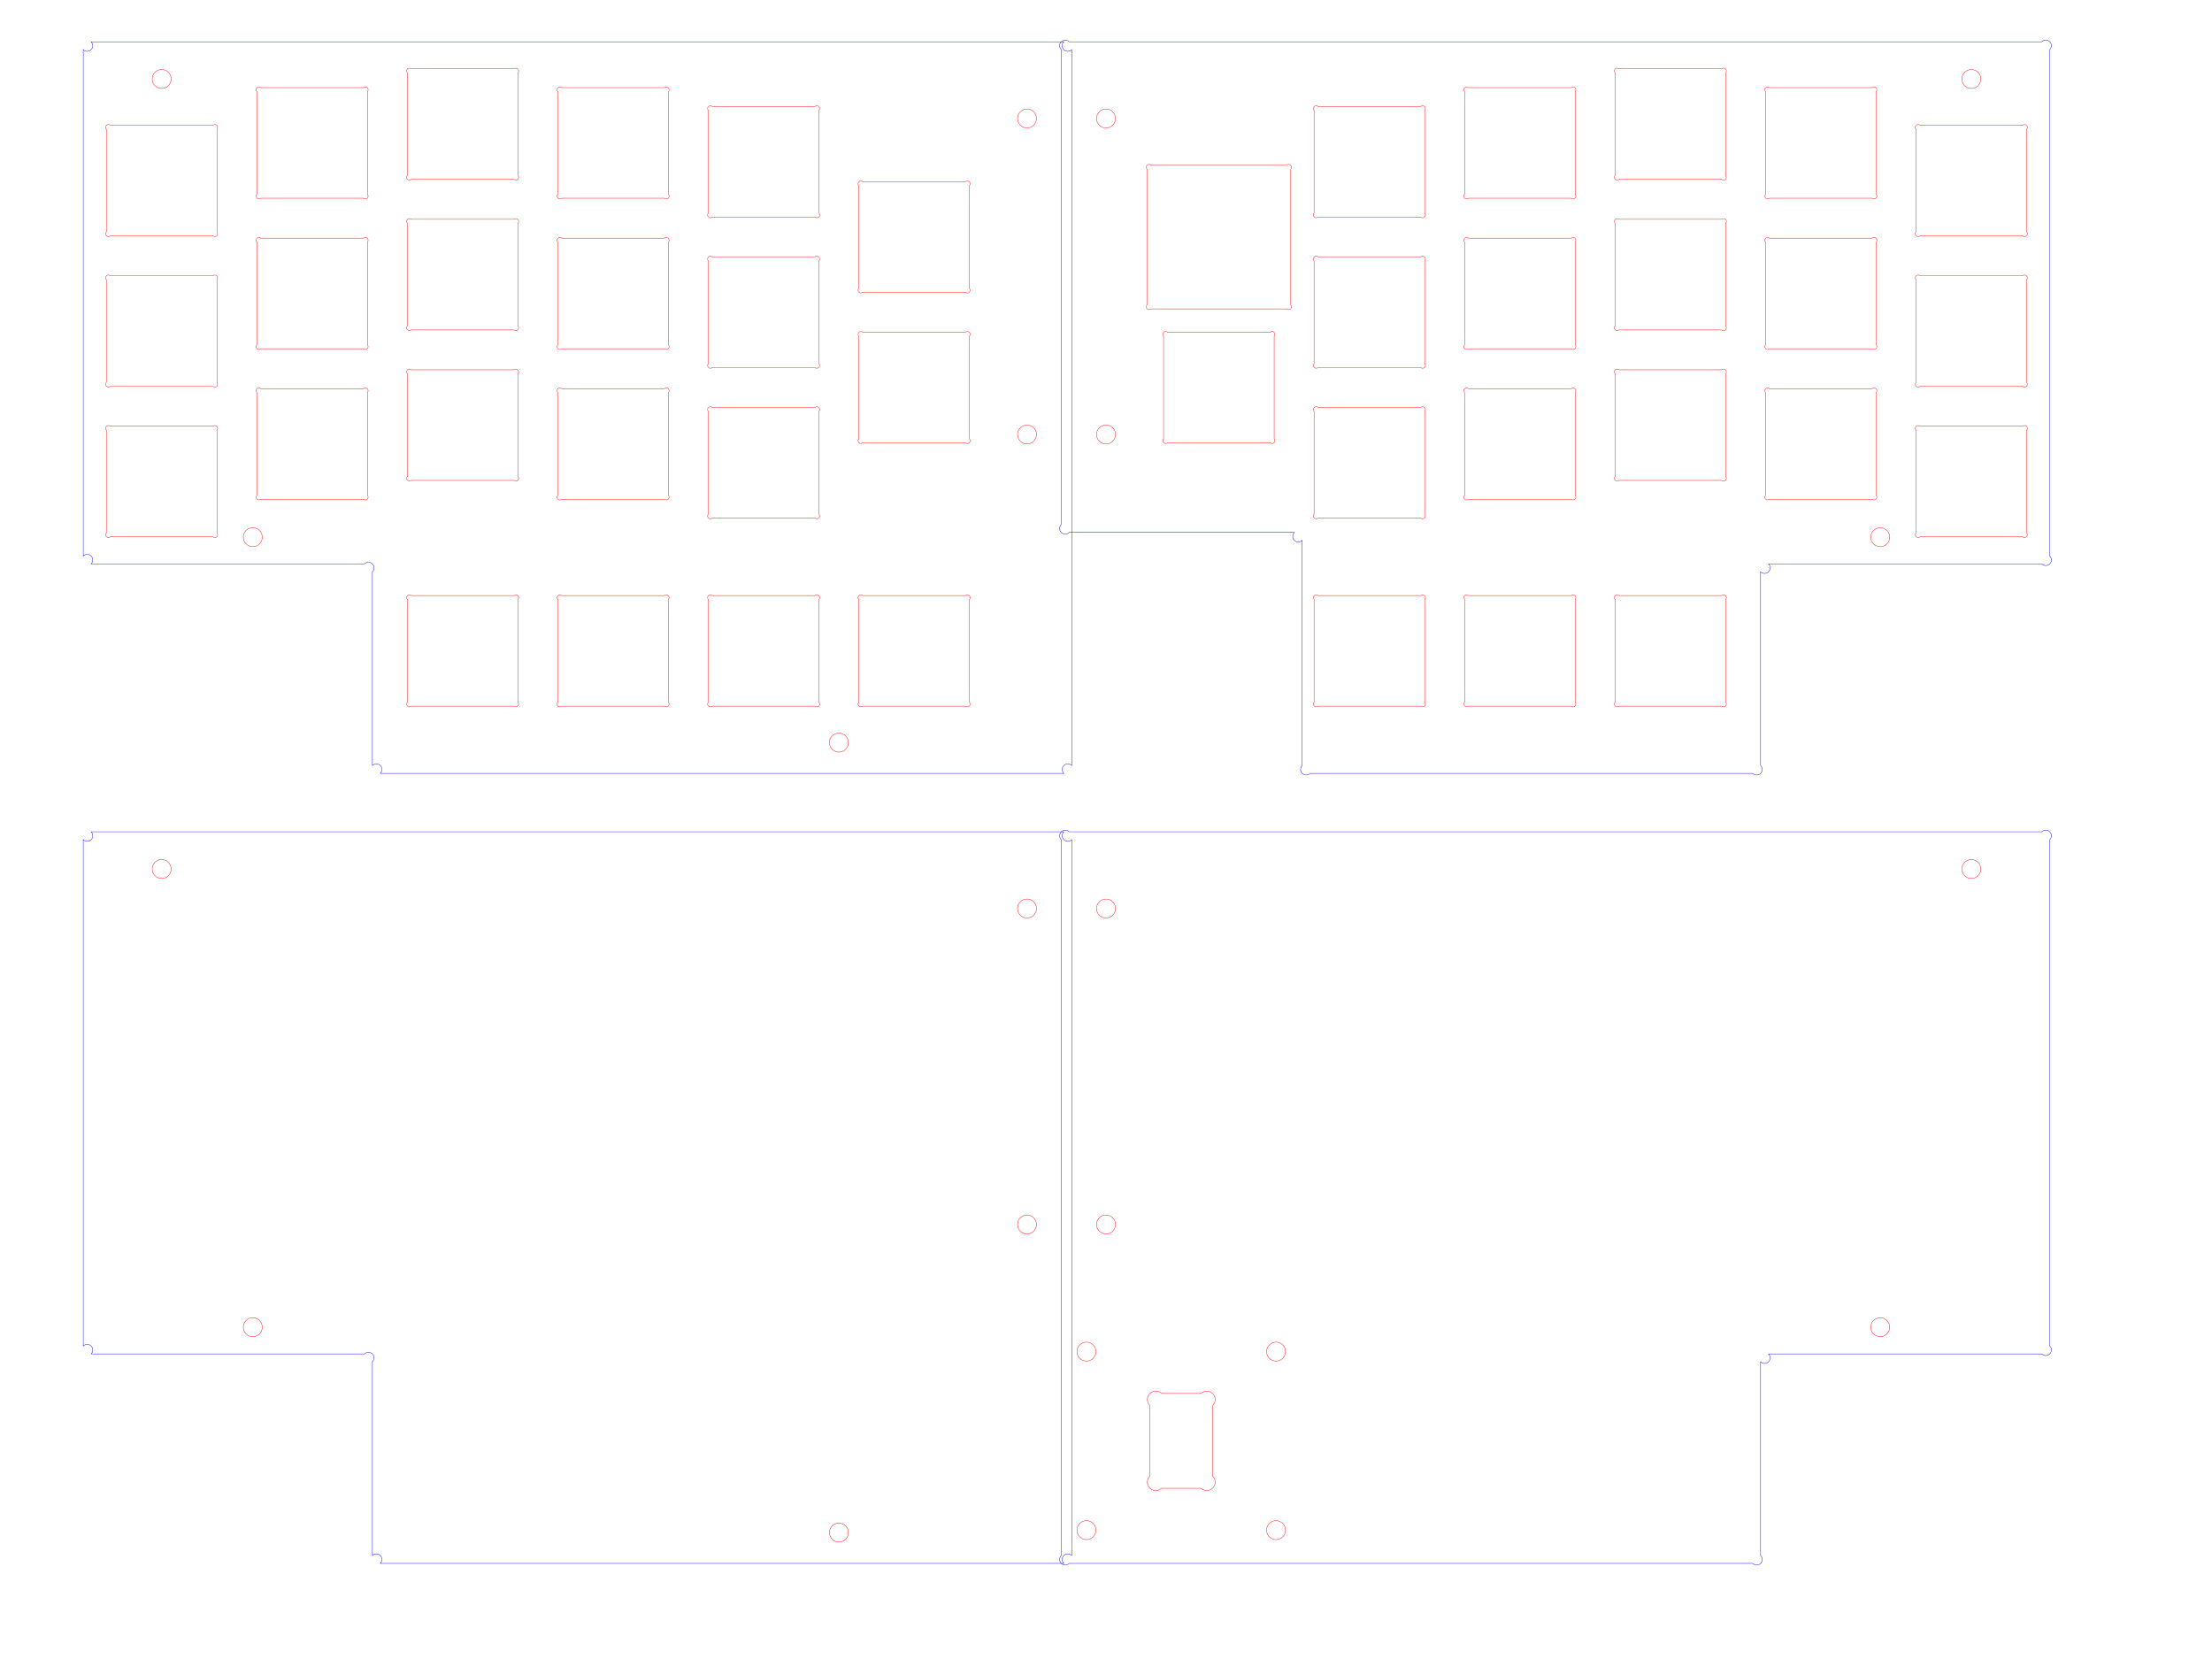
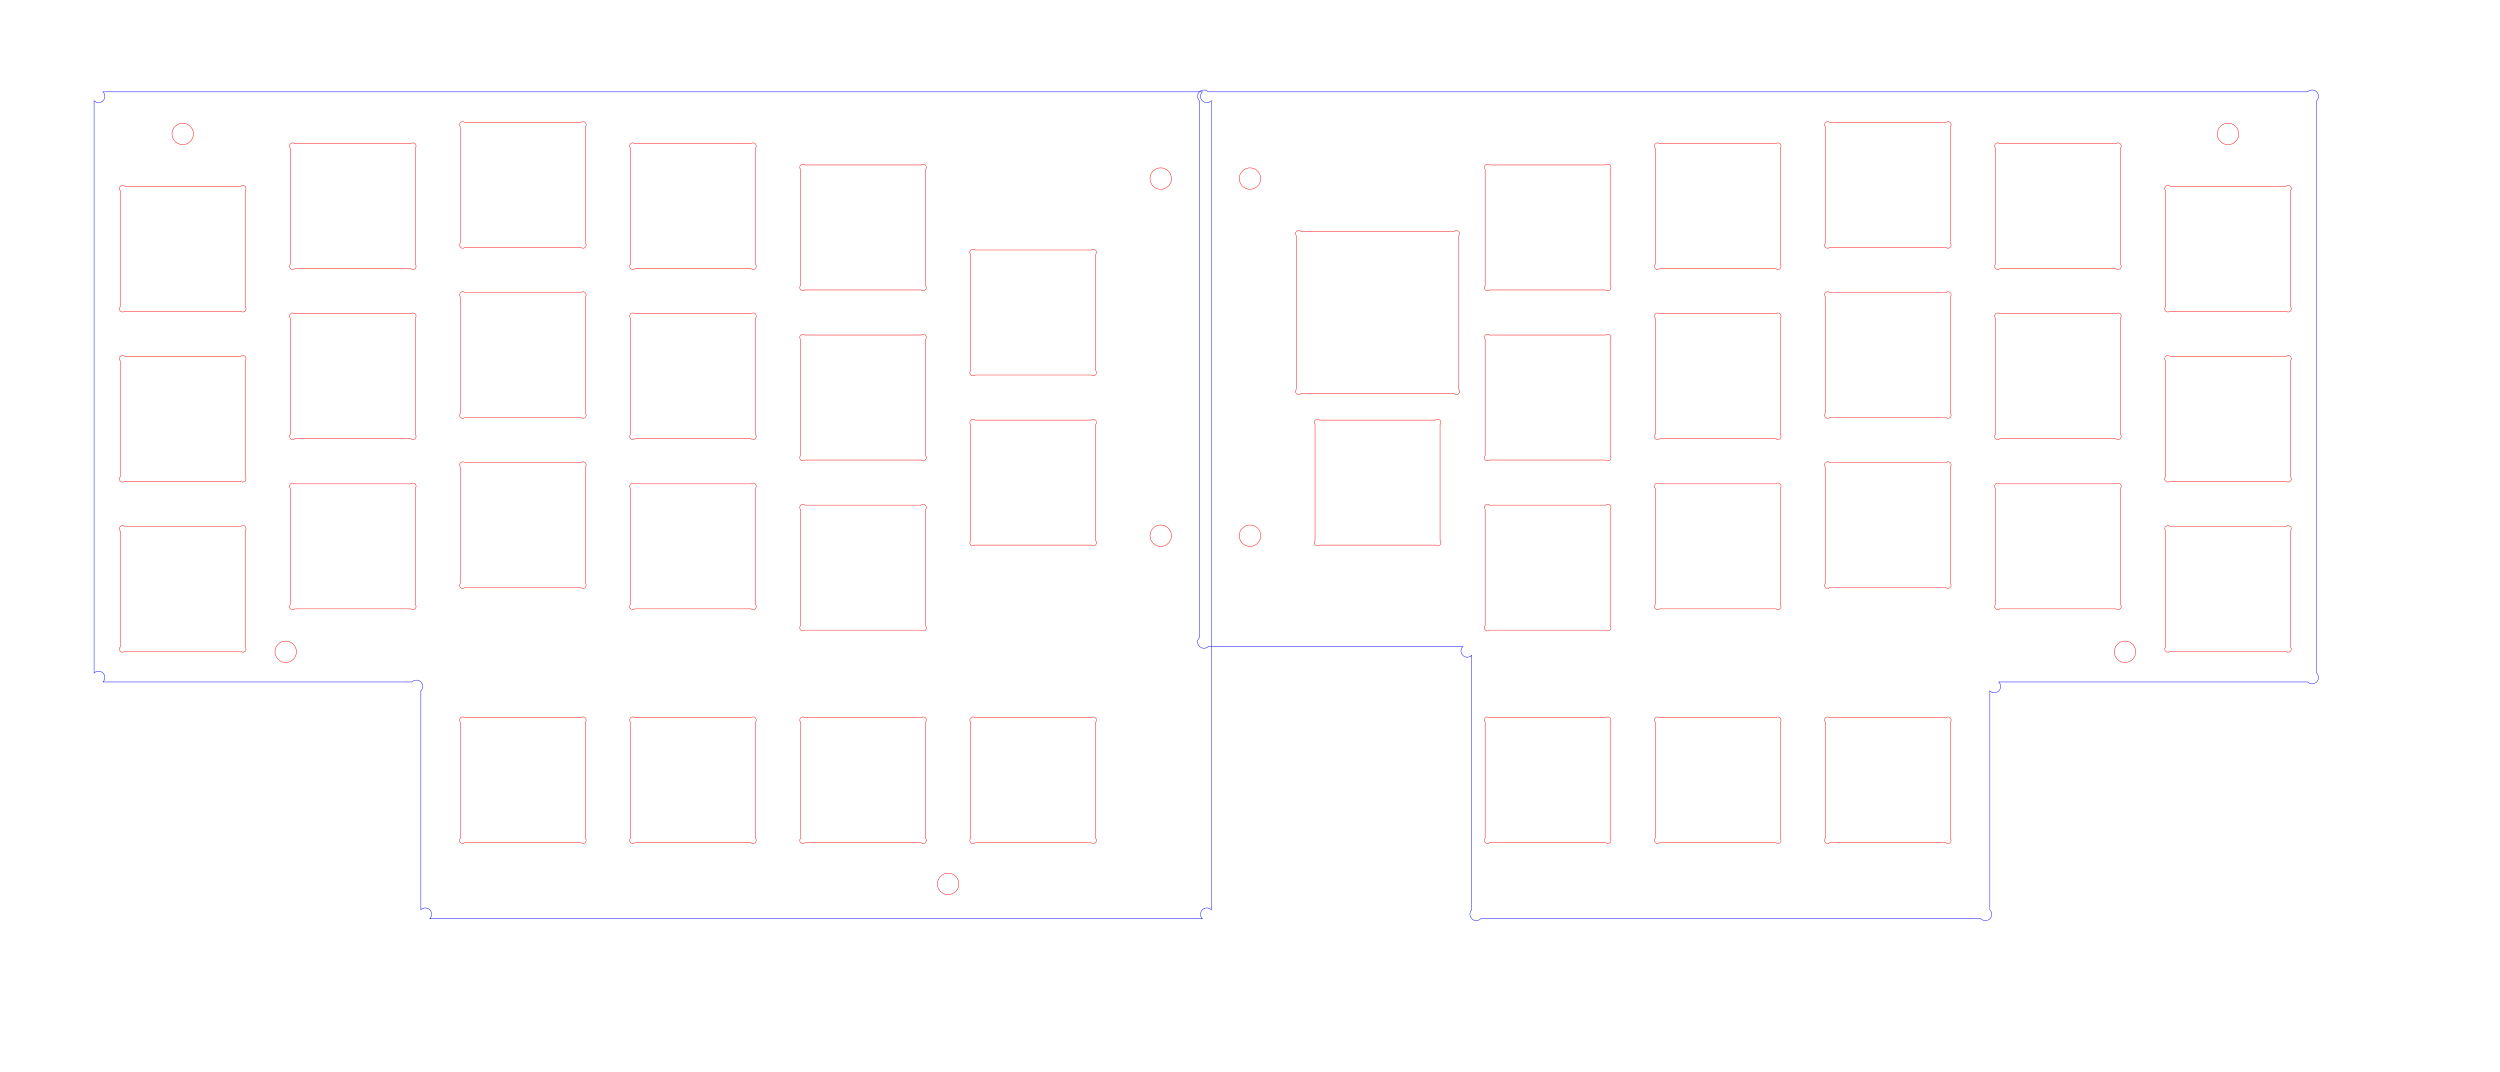
- <svg xmlns="http://www.w3.org/2000/svg" version="1.1" width="280.0mm" height="210.0mm" viewBox="0 0 280.0 210.0">
+ <svg xmlns="http://www.w3.org/2000/svg" version="1.1" width="280.0mm" height="120.0mm" viewBox="0 0 280.0 120.0">
  <g id="CUT2" style="fill:none;stroke:#0000ff;stroke-width:0.05">
-     <path d="M 135.662 6.287 A 0.707 0.707 0 0 1 134.662 5.287 L 11.537 5.287 A 0.707 0.707 0 0 1 10.537 6.287 L 10.537 70.381 A 0.707 0.707 0 0 1 11.537 71.381 L 46.138 71.381 A 0.707 0.707 0 0 1 47.138 72.381 L 47.138 96.9 A 0.707 0.707 0 0 1 48.138 97.9 L 134.662 97.9 A 0.707 0.707 0 0 1 135.662 96.9 L 135.662 6.287 Z" />
-     <path d="M 134.338 6.287 A 0.707 0.707 0 0 1 135.338 5.287 L 258.462 5.287 A 0.707 0.707 0 0 1 259.462 6.287 L 259.462 70.381 A 0.707 0.707 0 0 1 258.462 71.381 L 223.863 71.381 A 0.707 0.707 0 0 1 222.863 72.381 L 222.863 96.9 A 0.707 0.707 0 0 1 221.863 97.9 L 165.838 97.9 A 0.707 0.707 0 0 1 164.838 96.9 L 164.838 68.4 A 0.707 0.707 0 0 1 163.838 67.4 L 135.338 67.4 A 0.707 0.707 0 0 1 134.338 66.4 L 134.338 6.287 Z" />
-     <path d="M 135.662 106.287 A 0.707 0.707 0 0 1 134.662 105.287 L 11.537 105.287 A 0.707 0.707 0 0 1 10.537 106.287 L 10.537 170.381 A 0.707 0.707 0 0 1 11.537 171.381 L 46.138 171.381 A 0.707 0.707 0 0 1 47.138 172.381 L 47.138 196.9 A 0.707 0.707 0 0 1 48.138 197.9 L 134.662 197.9 A 0.707 0.707 0 0 1 135.662 196.9 L 135.662 106.287 Z" />
-     <path d="M 134.338 106.287 A 0.707 0.707 0 0 1 135.338 105.287 L 258.462 105.287 A 0.707 0.707 0 0 1 259.462 106.287 L 259.462 170.381 A 0.707 0.707 0 0 1 258.462 171.381 L 223.863 171.381 A 0.707 0.707 0 0 1 222.863 172.381 L 222.863 196.9 A 0.707 0.707 0 0 1 221.863 197.9 L 135.338 197.9 A 0.707 0.707 0 0 1 134.338 196.9 L 134.338 106.287 Z" />
+     <path d="M 135.662 11.287 A 0.707 0.707 0 0 1 134.662 10.287 L 11.537 10.287 A 0.707 0.707 0 0 1 10.537 11.287 L 10.537 75.381 A 0.707 0.707 0 0 1 11.537 76.381 L 46.138 76.381 A 0.707 0.707 0 0 1 47.138 77.381 L 47.138 101.9 A 0.707 0.707 0 0 1 48.138 102.9 L 134.662 102.9 A 0.707 0.707 0 0 1 135.662 101.9 L 135.662 11.287 Z" />
+     <path d="M 134.338 11.287 A 0.707 0.707 0 0 1 135.338 10.287 L 258.462 10.287 A 0.707 0.707 0 0 1 259.462 11.287 L 259.462 75.381 A 0.707 0.707 0 0 1 258.462 76.381 L 223.863 76.381 A 0.707 0.707 0 0 1 222.863 77.381 L 222.863 101.9 A 0.707 0.707 0 0 1 221.863 102.9 L 165.838 102.9 A 0.707 0.707 0 0 1 164.838 101.9 L 164.838 73.4 A 0.707 0.707 0 0 1 163.838 72.4 L 135.338 72.4 A 0.707 0.707 0 0 1 134.338 71.4 L 134.338 11.287 Z" />
  </g>
  <g id="CUT1" style="fill:none;stroke:#ff0000;stroke-width:0.05">
-     <path d="M 13.463 16.356 A 0.354 0.354 0 0 1 13.963 15.856 L 26.962 15.856 A 0.354 0.354 0 0 1 27.462 16.356 L 27.462 29.356 A 0.354 0.354 0 0 1 26.962 29.856 L 13.963 29.856 A 0.354 0.354 0 0 1 13.463 29.356 L 13.463 16.356 Z" />
-     <path d="M 13.463 35.406 A 0.354 0.354 0 0 1 13.963 34.906 L 26.962 34.906 A 0.354 0.354 0 0 1 27.462 35.406 L 27.462 48.406 A 0.354 0.354 0 0 1 26.962 48.906 L 13.963 48.906 A 0.354 0.354 0 0 1 13.463 48.406 L 13.463 35.406 Z" />
-     <path d="M 13.463 54.456 A 0.354 0.354 0 0 1 13.963 53.956 L 26.962 53.956 A 0.354 0.354 0 0 1 27.462 54.456 L 27.462 67.456 A 0.354 0.354 0 0 1 26.962 67.956 L 13.963 67.956 A 0.354 0.354 0 0 1 13.463 67.456 L 13.463 54.456 Z" />
-     <path d="M 32.513 11.594 A 0.354 0.354 0 0 1 33.013 11.094 L 46.013 11.094 A 0.354 0.354 0 0 1 46.513 11.594 L 46.513 24.594 A 0.354 0.354 0 0 1 46.013 25.094 L 33.013 25.094 A 0.354 0.354 0 0 1 32.513 24.594 L 32.513 11.594 Z" />
-     <path d="M 32.513 30.644 A 0.354 0.354 0 0 1 33.013 30.144 L 46.013 30.144 A 0.354 0.354 0 0 1 46.513 30.644 L 46.513 43.644 A 0.354 0.354 0 0 1 46.013 44.144 L 33.013 44.144 A 0.354 0.354 0 0 1 32.513 43.644 L 32.513 30.644 Z" />
-     <path d="M 32.513 49.694 A 0.354 0.354 0 0 1 33.013 49.194 L 46.013 49.194 A 0.354 0.354 0 0 1 46.513 49.694 L 46.513 62.694 A 0.354 0.354 0 0 1 46.013 63.194 L 33.013 63.194 A 0.354 0.354 0 0 1 32.513 62.694 L 32.513 49.694 Z" />
-     <path d="M 51.562 9.213 A 0.354 0.354 0 0 1 52.062 8.713 L 65.062 8.713 A 0.354 0.354 0 0 1 65.562 9.213 L 65.562 22.212 A 0.354 0.354 0 0 1 65.062 22.712 L 52.062 22.712 A 0.354 0.354 0 0 1 51.562 22.212 L 51.562 9.213 Z" />
-     <path d="M 51.562 28.262 A 0.354 0.354 0 0 1 52.062 27.762 L 65.062 27.762 A 0.354 0.354 0 0 1 65.562 28.262 L 65.562 41.263 A 0.354 0.354 0 0 1 65.062 41.763 L 52.062 41.763 A 0.354 0.354 0 0 1 51.562 41.263 L 51.562 28.262 Z" />
-     <path d="M 51.562 47.312 A 0.354 0.354 0 0 1 52.062 46.812 L 65.062 46.812 A 0.354 0.354 0 0 1 65.562 47.312 L 65.562 60.312 A 0.354 0.354 0 0 1 65.062 60.812 L 52.062 60.812 A 0.354 0.354 0 0 1 51.562 60.312 L 51.562 47.312 Z" />
-     <path d="M 70.612 11.594 A 0.354 0.354 0 0 1 71.112 11.094 L 84.112 11.094 A 0.354 0.354 0 0 1 84.612 11.594 L 84.612 24.594 A 0.354 0.354 0 0 1 84.112 25.094 L 71.112 25.094 A 0.354 0.354 0 0 1 70.612 24.594 L 70.612 11.594 Z" />
-     <path d="M 70.612 30.644 A 0.354 0.354 0 0 1 71.112 30.144 L 84.112 30.144 A 0.354 0.354 0 0 1 84.612 30.644 L 84.612 43.644 A 0.354 0.354 0 0 1 84.112 44.144 L 71.112 44.144 A 0.354 0.354 0 0 1 70.612 43.644 L 70.612 30.644 Z" />
-     <path d="M 70.612 49.694 A 0.354 0.354 0 0 1 71.112 49.194 L 84.112 49.194 A 0.354 0.354 0 0 1 84.612 49.694 L 84.612 62.694 A 0.354 0.354 0 0 1 84.112 63.194 L 71.112 63.194 A 0.354 0.354 0 0 1 70.612 62.694 L 70.612 49.694 Z" />
-     <path d="M 89.662 13.975 A 0.354 0.354 0 0 1 90.162 13.475 L 103.162 13.475 A 0.354 0.354 0 0 1 103.662 13.975 L 103.662 26.975 A 0.354 0.354 0 0 1 103.162 27.475 L 90.162 27.475 A 0.354 0.354 0 0 1 89.662 26.975 L 89.662 13.975 Z" />
-     <path d="M 89.662 33.025 A 0.354 0.354 0 0 1 90.162 32.525 L 103.162 32.525 A 0.354 0.354 0 0 1 103.662 33.025 L 103.662 46.025 A 0.354 0.354 0 0 1 103.162 46.525 L 90.162 46.525 A 0.354 0.354 0 0 1 89.662 46.025 L 89.662 33.025 Z" />
-     <path d="M 89.662 52.075 A 0.354 0.354 0 0 1 90.162 51.575 L 103.162 51.575 A 0.354 0.354 0 0 1 103.662 52.075 L 103.662 65.075 A 0.354 0.354 0 0 1 103.162 65.575 L 90.162 65.575 A 0.354 0.354 0 0 1 89.662 65.075 L 89.662 52.075 Z" />
-     <path d="M 108.713 23.5 A 0.354 0.354 0 0 1 109.213 23 L 122.213 23 A 0.354 0.354 0 0 1 122.713 23.5 L 122.713 36.5 A 0.354 0.354 0 0 1 122.213 37 L 109.213 37 A 0.354 0.354 0 0 1 108.713 36.5 L 108.713 23.5 Z" />
-     <path d="M 108.713 42.55 A 0.354 0.354 0 0 1 109.213 42.05 L 122.213 42.05 A 0.354 0.354 0 0 1 122.713 42.55 L 122.713 55.55 A 0.354 0.354 0 0 1 122.213 56.05 L 109.213 56.05 A 0.354 0.354 0 0 1 108.713 55.55 L 108.713 42.55 Z" />
-     <path d="M 51.562 75.888 A 0.354 0.354 0 0 1 52.062 75.388 L 65.062 75.388 A 0.354 0.354 0 0 1 65.562 75.888 L 65.562 88.888 A 0.354 0.354 0 0 1 65.062 89.388 L 52.062 89.388 A 0.354 0.354 0 0 1 51.562 88.888 L 51.562 75.888 Z" />
-     <path d="M 70.612 75.888 A 0.354 0.354 0 0 1 71.112 75.388 L 84.112 75.388 A 0.354 0.354 0 0 1 84.612 75.888 L 84.612 88.888 A 0.354 0.354 0 0 1 84.112 89.388 L 71.112 89.388 A 0.354 0.354 0 0 1 70.612 88.888 L 70.612 75.888 Z" />
-     <path d="M 89.662 75.888 A 0.354 0.354 0 0 1 90.162 75.388 L 103.162 75.388 A 0.354 0.354 0 0 1 103.662 75.888 L 103.662 88.888 A 0.354 0.354 0 0 1 103.162 89.388 L 90.162 89.388 A 0.354 0.354 0 0 1 89.662 88.888 L 89.662 75.888 Z" />
-     <path d="M 108.713 75.888 A 0.354 0.354 0 0 1 109.213 75.388 L 122.213 75.388 A 0.354 0.354 0 0 1 122.713 75.888 L 122.713 88.888 A 0.354 0.354 0 0 1 122.213 89.388 L 109.213 89.388 A 0.354 0.354 0 0 1 108.713 88.888 L 108.713 75.888 Z" />
-     <path d="M 128.8 15 A 1.2 1.2 0 1 0 131.2 15 A 1.2 1.2 0 1 0 128.8 15 Z" />
-     <path d="M 128.8 55 A 1.2 1.2 0 1 0 131.2 55 A 1.2 1.2 0 1 0 128.8 55 Z" />
-     <path d="M 19.262 10 A 1.2 1.2 0 1 0 21.663 10 A 1.2 1.2 0 1 0 19.262 10 Z" />
-     <path d="M 30.8 68 A 1.2 1.2 0 1 0 33.2 68 A 1.2 1.2 0 1 0 30.8 68 Z" />
-     <path d="M 104.987 94 A 1.2 1.2 0 1 0 107.388 94 A 1.2 1.2 0 1 0 104.987 94 Z" />
-     <path d="M 242.537 16.356 A 0.354 0.354 0 0 1 243.037 15.856 L 256.038 15.856 A 0.354 0.354 0 0 1 256.538 16.356 L 256.538 29.356 A 0.354 0.354 0 0 1 256.038 29.856 L 243.037 29.856 A 0.354 0.354 0 0 1 242.537 29.356 L 242.537 16.356 Z" />
-     <path d="M 242.537 35.406 A 0.354 0.354 0 0 1 243.037 34.906 L 256.038 34.906 A 0.354 0.354 0 0 1 256.538 35.406 L 256.538 48.406 A 0.354 0.354 0 0 1 256.038 48.906 L 243.037 48.906 A 0.354 0.354 0 0 1 242.537 48.406 L 242.537 35.406 Z" />
-     <path d="M 242.537 54.456 A 0.354 0.354 0 0 1 243.037 53.956 L 256.038 53.956 A 0.354 0.354 0 0 1 256.538 54.456 L 256.538 67.456 A 0.354 0.354 0 0 1 256.038 67.956 L 243.037 67.956 A 0.354 0.354 0 0 1 242.537 67.456 L 242.537 54.456 Z" />
-     <path d="M 223.488 11.594 A 0.354 0.354 0 0 1 223.988 11.094 L 236.988 11.094 A 0.354 0.354 0 0 1 237.488 11.594 L 237.488 24.594 A 0.354 0.354 0 0 1 236.988 25.094 L 223.988 25.094 A 0.354 0.354 0 0 1 223.488 24.594 L 223.488 11.594 Z" />
-     <path d="M 223.488 30.644 A 0.354 0.354 0 0 1 223.988 30.144 L 236.988 30.144 A 0.354 0.354 0 0 1 237.488 30.644 L 237.488 43.644 A 0.354 0.354 0 0 1 236.988 44.144 L 223.988 44.144 A 0.354 0.354 0 0 1 223.488 43.644 L 223.488 30.644 Z" />
-     <path d="M 223.488 49.694 A 0.354 0.354 0 0 1 223.988 49.194 L 236.988 49.194 A 0.354 0.354 0 0 1 237.488 49.694 L 237.488 62.694 A 0.354 0.354 0 0 1 236.988 63.194 L 223.988 63.194 A 0.354 0.354 0 0 1 223.488 62.694 L 223.488 49.694 Z" />
-     <path d="M 204.438 9.213 A 0.354 0.354 0 0 1 204.938 8.713 L 217.938 8.713 A 0.354 0.354 0 0 1 218.438 9.213 L 218.438 22.212 A 0.354 0.354 0 0 1 217.938 22.712 L 204.938 22.712 A 0.354 0.354 0 0 1 204.438 22.212 L 204.438 9.213 Z" />
-     <path d="M 204.438 28.262 A 0.354 0.354 0 0 1 204.938 27.762 L 217.938 27.762 A 0.354 0.354 0 0 1 218.438 28.262 L 218.438 41.263 A 0.354 0.354 0 0 1 217.938 41.763 L 204.938 41.763 A 0.354 0.354 0 0 1 204.438 41.263 L 204.438 28.262 Z" />
-     <path d="M 204.438 47.312 A 0.354 0.354 0 0 1 204.938 46.812 L 217.938 46.812 A 0.354 0.354 0 0 1 218.438 47.312 L 218.438 60.312 A 0.354 0.354 0 0 1 217.938 60.812 L 204.938 60.812 A 0.354 0.354 0 0 1 204.438 60.312 L 204.438 47.312 Z" />
-     <path d="M 185.387 11.594 A 0.354 0.354 0 0 1 185.887 11.094 L 198.887 11.094 A 0.354 0.354 0 0 1 199.387 11.594 L 199.387 24.594 A 0.354 0.354 0 0 1 198.887 25.094 L 185.887 25.094 A 0.354 0.354 0 0 1 185.387 24.594 L 185.387 11.594 Z" />
-     <path d="M 185.387 30.644 A 0.354 0.354 0 0 1 185.887 30.144 L 198.887 30.144 A 0.354 0.354 0 0 1 199.387 30.644 L 199.387 43.644 A 0.354 0.354 0 0 1 198.887 44.144 L 185.887 44.144 A 0.354 0.354 0 0 1 185.387 43.644 L 185.387 30.644 Z" />
-     <path d="M 185.387 49.694 A 0.354 0.354 0 0 1 185.887 49.194 L 198.887 49.194 A 0.354 0.354 0 0 1 199.387 49.694 L 199.387 62.694 A 0.354 0.354 0 0 1 198.887 63.194 L 185.887 63.194 A 0.354 0.354 0 0 1 185.387 62.694 L 185.387 49.694 Z" />
-     <path d="M 166.338 13.975 A 0.354 0.354 0 0 1 166.838 13.475 L 179.838 13.475 A 0.354 0.354 0 0 1 180.338 13.975 L 180.338 26.975 A 0.354 0.354 0 0 1 179.838 27.475 L 166.838 27.475 A 0.354 0.354 0 0 1 166.338 26.975 L 166.338 13.975 Z" />
-     <path d="M 166.338 33.025 A 0.354 0.354 0 0 1 166.838 32.525 L 179.838 32.525 A 0.354 0.354 0 0 1 180.338 33.025 L 180.338 46.025 A 0.354 0.354 0 0 1 179.838 46.525 L 166.838 46.525 A 0.354 0.354 0 0 1 166.338 46.025 L 166.338 33.025 Z" />
-     <path d="M 166.338 52.075 A 0.354 0.354 0 0 1 166.838 51.575 L 179.838 51.575 A 0.354 0.354 0 0 1 180.338 52.075 L 180.338 65.075 A 0.354 0.354 0 0 1 179.838 65.575 L 166.838 65.575 A 0.354 0.354 0 0 1 166.338 65.075 L 166.338 52.075 Z" />
-     <path d="M 147.287 42.55 A 0.354 0.354 0 0 1 147.787 42.05 L 160.787 42.05 A 0.354 0.354 0 0 1 161.287 42.55 L 161.287 55.55 A 0.354 0.354 0 0 1 160.787 56.05 L 147.787 56.05 A 0.354 0.354 0 0 1 147.287 55.55 L 147.287 42.55 Z" />
-     <path d="M 166.338 75.888 A 0.354 0.354 0 0 1 166.838 75.388 L 179.838 75.388 A 0.354 0.354 0 0 1 180.338 75.888 L 180.338 88.888 A 0.354 0.354 0 0 1 179.838 89.388 L 166.838 89.388 A 0.354 0.354 0 0 1 166.338 88.888 L 166.338 75.888 Z" />
-     <path d="M 185.387 75.888 A 0.354 0.354 0 0 1 185.887 75.388 L 198.887 75.388 A 0.354 0.354 0 0 1 199.387 75.888 L 199.387 88.888 A 0.354 0.354 0 0 1 198.887 89.388 L 185.887 89.388 A 0.354 0.354 0 0 1 185.387 88.888 L 185.387 75.888 Z" />
-     <path d="M 204.438 75.888 A 0.354 0.354 0 0 1 204.938 75.388 L 217.938 75.388 A 0.354 0.354 0 0 1 218.438 75.888 L 218.438 88.888 A 0.354 0.354 0 0 1 217.938 89.388 L 204.938 89.388 A 0.354 0.354 0 0 1 204.438 88.888 L 204.438 75.888 Z" />
-     <path d="M 145.188 21.4 A 0.354 0.354 0 0 1 145.688 20.9 L 162.887 20.9 A 0.354 0.354 0 0 1 163.387 21.4 L 163.387 38.6 A 0.354 0.354 0 0 1 162.887 39.1 L 145.688 39.1 A 0.354 0.354 0 0 1 145.188 38.6 L 145.188 21.4 Z" />
-     <path d="M 138.8 15 A 1.2 1.2 0 1 0 141.2 15 A 1.2 1.2 0 1 0 138.8 15 Z" />
-     <path d="M 138.8 55 A 1.2 1.2 0 1 0 141.2 55 A 1.2 1.2 0 1 0 138.8 55 Z" />
-     <path d="M 248.338 10 A 1.2 1.2 0 1 0 250.738 10 A 1.2 1.2 0 1 0 248.338 10 Z" />
-     <path d="M 236.8 68 A 1.2 1.2 0 1 0 239.2 68 A 1.2 1.2 0 1 0 236.8 68 Z" />
-     <path d="M 128.8 115 A 1.2 1.2 0 1 0 131.2 115 A 1.2 1.2 0 1 0 128.8 115 Z" />
-     <path d="M 128.8 155 A 1.2 1.2 0 1 0 131.2 155 A 1.2 1.2 0 1 0 128.8 155 Z" />
-     <path d="M 19.262 110 A 1.2 1.2 0 1 0 21.663 110 A 1.2 1.2 0 1 0 19.262 110 Z" />
-     <path d="M 30.8 168 A 1.2 1.2 0 1 0 33.2 168 A 1.2 1.2 0 1 0 30.8 168 Z" />
-     <path d="M 104.987 194 A 1.2 1.2 0 1 0 107.388 194 A 1.2 1.2 0 1 0 104.987 194 Z" />
-     <path d="M 145.525 177.887 A 1.061 1.061 0 0 1 147.025 176.387 L 152.025 176.387 A 1.061 1.061 0 0 1 153.525 177.887 L 153.525 186.887 A 1.061 1.061 0 0 1 152.025 188.387 L 147.025 188.387 A 1.061 1.061 0 0 1 145.525 186.887 L 145.525 177.887 Z" />
-     <path d="M 138.8 115 A 1.2 1.2 0 1 0 141.2 115 A 1.2 1.2 0 1 0 138.8 115 Z" />
-     <path d="M 138.8 155 A 1.2 1.2 0 1 0 141.2 155 A 1.2 1.2 0 1 0 138.8 155 Z" />
-     <path d="M 248.338 110 A 1.2 1.2 0 1 0 250.738 110 A 1.2 1.2 0 1 0 248.338 110 Z" />
-     <path d="M 236.8 168 A 1.2 1.2 0 1 0 239.2 168 A 1.2 1.2 0 1 0 236.8 168 Z" />
-     <path d="M 136.325 171.088 A 1.2 1.2 0 1 0 138.725 171.088 A 1.2 1.2 0 1 0 136.325 171.088 Z" />
-     <path d="M 160.325 171.088 A 1.2 1.2 0 1 0 162.725 171.088 A 1.2 1.2 0 1 0 160.325 171.088 Z" />
-     <path d="M 136.325 193.688 A 1.2 1.2 0 1 0 138.725 193.688 A 1.2 1.2 0 1 0 136.325 193.688 Z" />
-     <path d="M 160.325 193.688 A 1.2 1.2 0 1 0 162.725 193.688 A 1.2 1.2 0 1 0 160.325 193.688 Z" />
+     <path d="M 13.463 21.356 A 0.354 0.354 0 0 1 13.963 20.856 L 26.962 20.856 A 0.354 0.354 0 0 1 27.462 21.356 L 27.462 34.356 A 0.354 0.354 0 0 1 26.962 34.856 L 13.963 34.856 A 0.354 0.354 0 0 1 13.463 34.356 L 13.463 21.356 Z" />
+     <path d="M 13.463 40.406 A 0.354 0.354 0 0 1 13.963 39.906 L 26.962 39.906 A 0.354 0.354 0 0 1 27.462 40.406 L 27.462 53.406 A 0.354 0.354 0 0 1 26.962 53.906 L 13.963 53.906 A 0.354 0.354 0 0 1 13.463 53.406 L 13.463 40.406 Z" />
+     <path d="M 13.463 59.456 A 0.354 0.354 0 0 1 13.963 58.956 L 26.962 58.956 A 0.354 0.354 0 0 1 27.462 59.456 L 27.462 72.456 A 0.354 0.354 0 0 1 26.962 72.956 L 13.963 72.956 A 0.354 0.354 0 0 1 13.463 72.456 L 13.463 59.456 Z" />
+     <path d="M 32.513 16.594 A 0.354 0.354 0 0 1 33.013 16.094 L 46.013 16.094 A 0.354 0.354 0 0 1 46.513 16.594 L 46.513 29.594 A 0.354 0.354 0 0 1 46.013 30.094 L 33.013 30.094 A 0.354 0.354 0 0 1 32.513 29.594 L 32.513 16.594 Z" />
+     <path d="M 32.513 35.644 A 0.354 0.354 0 0 1 33.013 35.144 L 46.013 35.144 A 0.354 0.354 0 0 1 46.513 35.644 L 46.513 48.644 A 0.354 0.354 0 0 1 46.013 49.144 L 33.013 49.144 A 0.354 0.354 0 0 1 32.513 48.644 L 32.513 35.644 Z" />
+     <path d="M 32.513 54.694 A 0.354 0.354 0 0 1 33.013 54.194 L 46.013 54.194 A 0.354 0.354 0 0 1 46.513 54.694 L 46.513 67.694 A 0.354 0.354 0 0 1 46.013 68.194 L 33.013 68.194 A 0.354 0.354 0 0 1 32.513 67.694 L 32.513 54.694 Z" />
+     <path d="M 51.562 14.213 A 0.354 0.354 0 0 1 52.062 13.713 L 65.062 13.713 A 0.354 0.354 0 0 1 65.562 14.213 L 65.562 27.212 A 0.354 0.354 0 0 1 65.062 27.712 L 52.062 27.712 A 0.354 0.354 0 0 1 51.562 27.212 L 51.562 14.213 Z" />
+     <path d="M 51.562 33.263 A 0.354 0.354 0 0 1 52.062 32.763 L 65.062 32.763 A 0.354 0.354 0 0 1 65.562 33.263 L 65.562 46.263 A 0.354 0.354 0 0 1 65.062 46.763 L 52.062 46.763 A 0.354 0.354 0 0 1 51.562 46.263 L 51.562 33.263 Z" />
+     <path d="M 51.562 52.312 A 0.354 0.354 0 0 1 52.062 51.812 L 65.062 51.812 A 0.354 0.354 0 0 1 65.562 52.312 L 65.562 65.312 A 0.354 0.354 0 0 1 65.062 65.812 L 52.062 65.812 A 0.354 0.354 0 0 1 51.562 65.312 L 51.562 52.312 Z" />
+     <path d="M 70.612 16.594 A 0.354 0.354 0 0 1 71.112 16.094 L 84.112 16.094 A 0.354 0.354 0 0 1 84.612 16.594 L 84.612 29.594 A 0.354 0.354 0 0 1 84.112 30.094 L 71.112 30.094 A 0.354 0.354 0 0 1 70.612 29.594 L 70.612 16.594 Z" />
+     <path d="M 70.612 35.644 A 0.354 0.354 0 0 1 71.112 35.144 L 84.112 35.144 A 0.354 0.354 0 0 1 84.612 35.644 L 84.612 48.644 A 0.354 0.354 0 0 1 84.112 49.144 L 71.112 49.144 A 0.354 0.354 0 0 1 70.612 48.644 L 70.612 35.644 Z" />
+     <path d="M 70.612 54.694 A 0.354 0.354 0 0 1 71.112 54.194 L 84.112 54.194 A 0.354 0.354 0 0 1 84.612 54.694 L 84.612 67.694 A 0.354 0.354 0 0 1 84.112 68.194 L 71.112 68.194 A 0.354 0.354 0 0 1 70.612 67.694 L 70.612 54.694 Z" />
+     <path d="M 89.662 18.975 A 0.354 0.354 0 0 1 90.162 18.475 L 103.162 18.475 A 0.354 0.354 0 0 1 103.662 18.975 L 103.662 31.975 A 0.354 0.354 0 0 1 103.162 32.475 L 90.162 32.475 A 0.354 0.354 0 0 1 89.662 31.975 L 89.662 18.975 Z" />
+     <path d="M 89.662 38.025 A 0.354 0.354 0 0 1 90.162 37.525 L 103.162 37.525 A 0.354 0.354 0 0 1 103.662 38.025 L 103.662 51.025 A 0.354 0.354 0 0 1 103.162 51.525 L 90.162 51.525 A 0.354 0.354 0 0 1 89.662 51.025 L 89.662 38.025 Z" />
+     <path d="M 89.662 57.075 A 0.354 0.354 0 0 1 90.162 56.575 L 103.162 56.575 A 0.354 0.354 0 0 1 103.662 57.075 L 103.662 70.075 A 0.354 0.354 0 0 1 103.162 70.575 L 90.162 70.575 A 0.354 0.354 0 0 1 89.662 70.075 L 89.662 57.075 Z" />
+     <path d="M 108.713 28.5 A 0.354 0.354 0 0 1 109.213 28 L 122.213 28 A 0.354 0.354 0 0 1 122.713 28.5 L 122.713 41.5 A 0.354 0.354 0 0 1 122.213 42 L 109.213 42 A 0.354 0.354 0 0 1 108.713 41.5 L 108.713 28.5 Z" />
+     <path d="M 108.713 47.55 A 0.354 0.354 0 0 1 109.213 47.05 L 122.213 47.05 A 0.354 0.354 0 0 1 122.713 47.55 L 122.713 60.55 A 0.354 0.354 0 0 1 122.213 61.05 L 109.213 61.05 A 0.354 0.354 0 0 1 108.713 60.55 L 108.713 47.55 Z" />
+     <path d="M 51.562 80.888 A 0.354 0.354 0 0 1 52.062 80.388 L 65.062 80.388 A 0.354 0.354 0 0 1 65.562 80.888 L 65.562 93.888 A 0.354 0.354 0 0 1 65.062 94.388 L 52.062 94.388 A 0.354 0.354 0 0 1 51.562 93.888 L 51.562 80.888 Z" />
+     <path d="M 70.612 80.888 A 0.354 0.354 0 0 1 71.112 80.388 L 84.112 80.388 A 0.354 0.354 0 0 1 84.612 80.888 L 84.612 93.888 A 0.354 0.354 0 0 1 84.112 94.388 L 71.112 94.388 A 0.354 0.354 0 0 1 70.612 93.888 L 70.612 80.888 Z" />
+     <path d="M 89.662 80.888 A 0.354 0.354 0 0 1 90.162 80.388 L 103.162 80.388 A 0.354 0.354 0 0 1 103.662 80.888 L 103.662 93.888 A 0.354 0.354 0 0 1 103.162 94.388 L 90.162 94.388 A 0.354 0.354 0 0 1 89.662 93.888 L 89.662 80.888 Z" />
+     <path d="M 108.713 80.888 A 0.354 0.354 0 0 1 109.213 80.388 L 122.213 80.388 A 0.354 0.354 0 0 1 122.713 80.888 L 122.713 93.888 A 0.354 0.354 0 0 1 122.213 94.388 L 109.213 94.388 A 0.354 0.354 0 0 1 108.713 93.888 L 108.713 80.888 Z" />
+     <path d="M 128.8 20 A 1.2 1.2 0 1 0 131.2 20 A 1.2 1.2 0 1 0 128.8 20 Z" />
+     <path d="M 128.8 60 A 1.2 1.2 0 1 0 131.2 60 A 1.2 1.2 0 1 0 128.8 60 Z" />
+     <path d="M 19.262 15 A 1.2 1.2 0 1 0 21.663 15 A 1.2 1.2 0 1 0 19.262 15 Z" />
+     <path d="M 30.8 73 A 1.2 1.2 0 1 0 33.2 73 A 1.2 1.2 0 1 0 30.8 73 Z" />
+     <path d="M 104.987 99 A 1.2 1.2 0 1 0 107.388 99 A 1.2 1.2 0 1 0 104.987 99 Z" />
+     <path d="M 242.537 21.356 A 0.354 0.354 0 0 1 243.037 20.856 L 256.038 20.856 A 0.354 0.354 0 0 1 256.538 21.356 L 256.538 34.356 A 0.354 0.354 0 0 1 256.038 34.856 L 243.037 34.856 A 0.354 0.354 0 0 1 242.537 34.356 L 242.537 21.356 Z" />
+     <path d="M 242.537 40.406 A 0.354 0.354 0 0 1 243.037 39.906 L 256.038 39.906 A 0.354 0.354 0 0 1 256.538 40.406 L 256.538 53.406 A 0.354 0.354 0 0 1 256.038 53.906 L 243.037 53.906 A 0.354 0.354 0 0 1 242.537 53.406 L 242.537 40.406 Z" />
+     <path d="M 242.537 59.456 A 0.354 0.354 0 0 1 243.037 58.956 L 256.038 58.956 A 0.354 0.354 0 0 1 256.538 59.456 L 256.538 72.456 A 0.354 0.354 0 0 1 256.038 72.956 L 243.037 72.956 A 0.354 0.354 0 0 1 242.537 72.456 L 242.537 59.456 Z" />
+     <path d="M 223.488 16.594 A 0.354 0.354 0 0 1 223.988 16.094 L 236.988 16.094 A 0.354 0.354 0 0 1 237.488 16.594 L 237.488 29.594 A 0.354 0.354 0 0 1 236.988 30.094 L 223.988 30.094 A 0.354 0.354 0 0 1 223.488 29.594 L 223.488 16.594 Z" />
+     <path d="M 223.488 35.644 A 0.354 0.354 0 0 1 223.988 35.144 L 236.988 35.144 A 0.354 0.354 0 0 1 237.488 35.644 L 237.488 48.644 A 0.354 0.354 0 0 1 236.988 49.144 L 223.988 49.144 A 0.354 0.354 0 0 1 223.488 48.644 L 223.488 35.644 Z" />
+     <path d="M 223.488 54.694 A 0.354 0.354 0 0 1 223.988 54.194 L 236.988 54.194 A 0.354 0.354 0 0 1 237.488 54.694 L 237.488 67.694 A 0.354 0.354 0 0 1 236.988 68.194 L 223.988 68.194 A 0.354 0.354 0 0 1 223.488 67.694 L 223.488 54.694 Z" />
+     <path d="M 204.438 14.213 A 0.354 0.354 0 0 1 204.938 13.713 L 217.938 13.713 A 0.354 0.354 0 0 1 218.438 14.213 L 218.438 27.212 A 0.354 0.354 0 0 1 217.938 27.712 L 204.938 27.712 A 0.354 0.354 0 0 1 204.438 27.212 L 204.438 14.213 Z" />
+     <path d="M 204.438 33.263 A 0.354 0.354 0 0 1 204.938 32.763 L 217.938 32.763 A 0.354 0.354 0 0 1 218.438 33.263 L 218.438 46.263 A 0.354 0.354 0 0 1 217.938 46.763 L 204.938 46.763 A 0.354 0.354 0 0 1 204.438 46.263 L 204.438 33.263 Z" />
+     <path d="M 204.438 52.312 A 0.354 0.354 0 0 1 204.938 51.812 L 217.938 51.812 A 0.354 0.354 0 0 1 218.438 52.312 L 218.438 65.312 A 0.354 0.354 0 0 1 217.938 65.812 L 204.938 65.812 A 0.354 0.354 0 0 1 204.438 65.312 L 204.438 52.312 Z" />
+     <path d="M 185.387 16.594 A 0.354 0.354 0 0 1 185.887 16.094 L 198.887 16.094 A 0.354 0.354 0 0 1 199.387 16.594 L 199.387 29.594 A 0.354 0.354 0 0 1 198.887 30.094 L 185.887 30.094 A 0.354 0.354 0 0 1 185.387 29.594 L 185.387 16.594 Z" />
+     <path d="M 185.387 35.644 A 0.354 0.354 0 0 1 185.887 35.144 L 198.887 35.144 A 0.354 0.354 0 0 1 199.387 35.644 L 199.387 48.644 A 0.354 0.354 0 0 1 198.887 49.144 L 185.887 49.144 A 0.354 0.354 0 0 1 185.387 48.644 L 185.387 35.644 Z" />
+     <path d="M 185.387 54.694 A 0.354 0.354 0 0 1 185.887 54.194 L 198.887 54.194 A 0.354 0.354 0 0 1 199.387 54.694 L 199.387 67.694 A 0.354 0.354 0 0 1 198.887 68.194 L 185.887 68.194 A 0.354 0.354 0 0 1 185.387 67.694 L 185.387 54.694 Z" />
+     <path d="M 166.338 18.975 A 0.354 0.354 0 0 1 166.838 18.475 L 179.838 18.475 A 0.354 0.354 0 0 1 180.338 18.975 L 180.338 31.975 A 0.354 0.354 0 0 1 179.838 32.475 L 166.838 32.475 A 0.354 0.354 0 0 1 166.338 31.975 L 166.338 18.975 Z" />
+     <path d="M 166.338 38.025 A 0.354 0.354 0 0 1 166.838 37.525 L 179.838 37.525 A 0.354 0.354 0 0 1 180.338 38.025 L 180.338 51.025 A 0.354 0.354 0 0 1 179.838 51.525 L 166.838 51.525 A 0.354 0.354 0 0 1 166.338 51.025 L 166.338 38.025 Z" />
+     <path d="M 166.338 57.075 A 0.354 0.354 0 0 1 166.838 56.575 L 179.838 56.575 A 0.354 0.354 0 0 1 180.338 57.075 L 180.338 70.075 A 0.354 0.354 0 0 1 179.838 70.575 L 166.838 70.575 A 0.354 0.354 0 0 1 166.338 70.075 L 166.338 57.075 Z" />
+     <path d="M 147.287 47.55 A 0.354 0.354 0 0 1 147.787 47.05 L 160.787 47.05 A 0.354 0.354 0 0 1 161.287 47.55 L 161.287 60.55 A 0.354 0.354 0 0 1 160.787 61.05 L 147.787 61.05 A 0.354 0.354 0 0 1 147.287 60.55 L 147.287 47.55 Z" />
+     <path d="M 166.338 80.888 A 0.354 0.354 0 0 1 166.838 80.388 L 179.838 80.388 A 0.354 0.354 0 0 1 180.338 80.888 L 180.338 93.888 A 0.354 0.354 0 0 1 179.838 94.388 L 166.838 94.388 A 0.354 0.354 0 0 1 166.338 93.888 L 166.338 80.888 Z" />
+     <path d="M 185.387 80.888 A 0.354 0.354 0 0 1 185.887 80.388 L 198.887 80.388 A 0.354 0.354 0 0 1 199.387 80.888 L 199.387 93.888 A 0.354 0.354 0 0 1 198.887 94.388 L 185.887 94.388 A 0.354 0.354 0 0 1 185.387 93.888 L 185.387 80.888 Z" />
+     <path d="M 204.438 80.888 A 0.354 0.354 0 0 1 204.938 80.388 L 217.938 80.388 A 0.354 0.354 0 0 1 218.438 80.888 L 218.438 93.888 A 0.354 0.354 0 0 1 217.938 94.388 L 204.938 94.388 A 0.354 0.354 0 0 1 204.438 93.888 L 204.438 80.888 Z" />
+     <path d="M 145.188 26.4 A 0.354 0.354 0 0 1 145.688 25.9 L 162.887 25.9 A 0.354 0.354 0 0 1 163.387 26.4 L 163.387 43.6 A 0.354 0.354 0 0 1 162.887 44.1 L 145.688 44.1 A 0.354 0.354 0 0 1 145.188 43.6 L 145.188 26.4 Z" />
+     <path d="M 138.8 20 A 1.2 1.2 0 1 0 141.2 20 A 1.2 1.2 0 1 0 138.8 20 Z" />
+     <path d="M 138.8 60 A 1.2 1.2 0 1 0 141.2 60 A 1.2 1.2 0 1 0 138.8 60 Z" />
+     <path d="M 248.338 15 A 1.2 1.2 0 1 0 250.738 15 A 1.2 1.2 0 1 0 248.338 15 Z" />
+     <path d="M 236.8 73 A 1.2 1.2 0 1 0 239.2 73 A 1.2 1.2 0 1 0 236.8 73 Z" />
  </g>
</svg>
